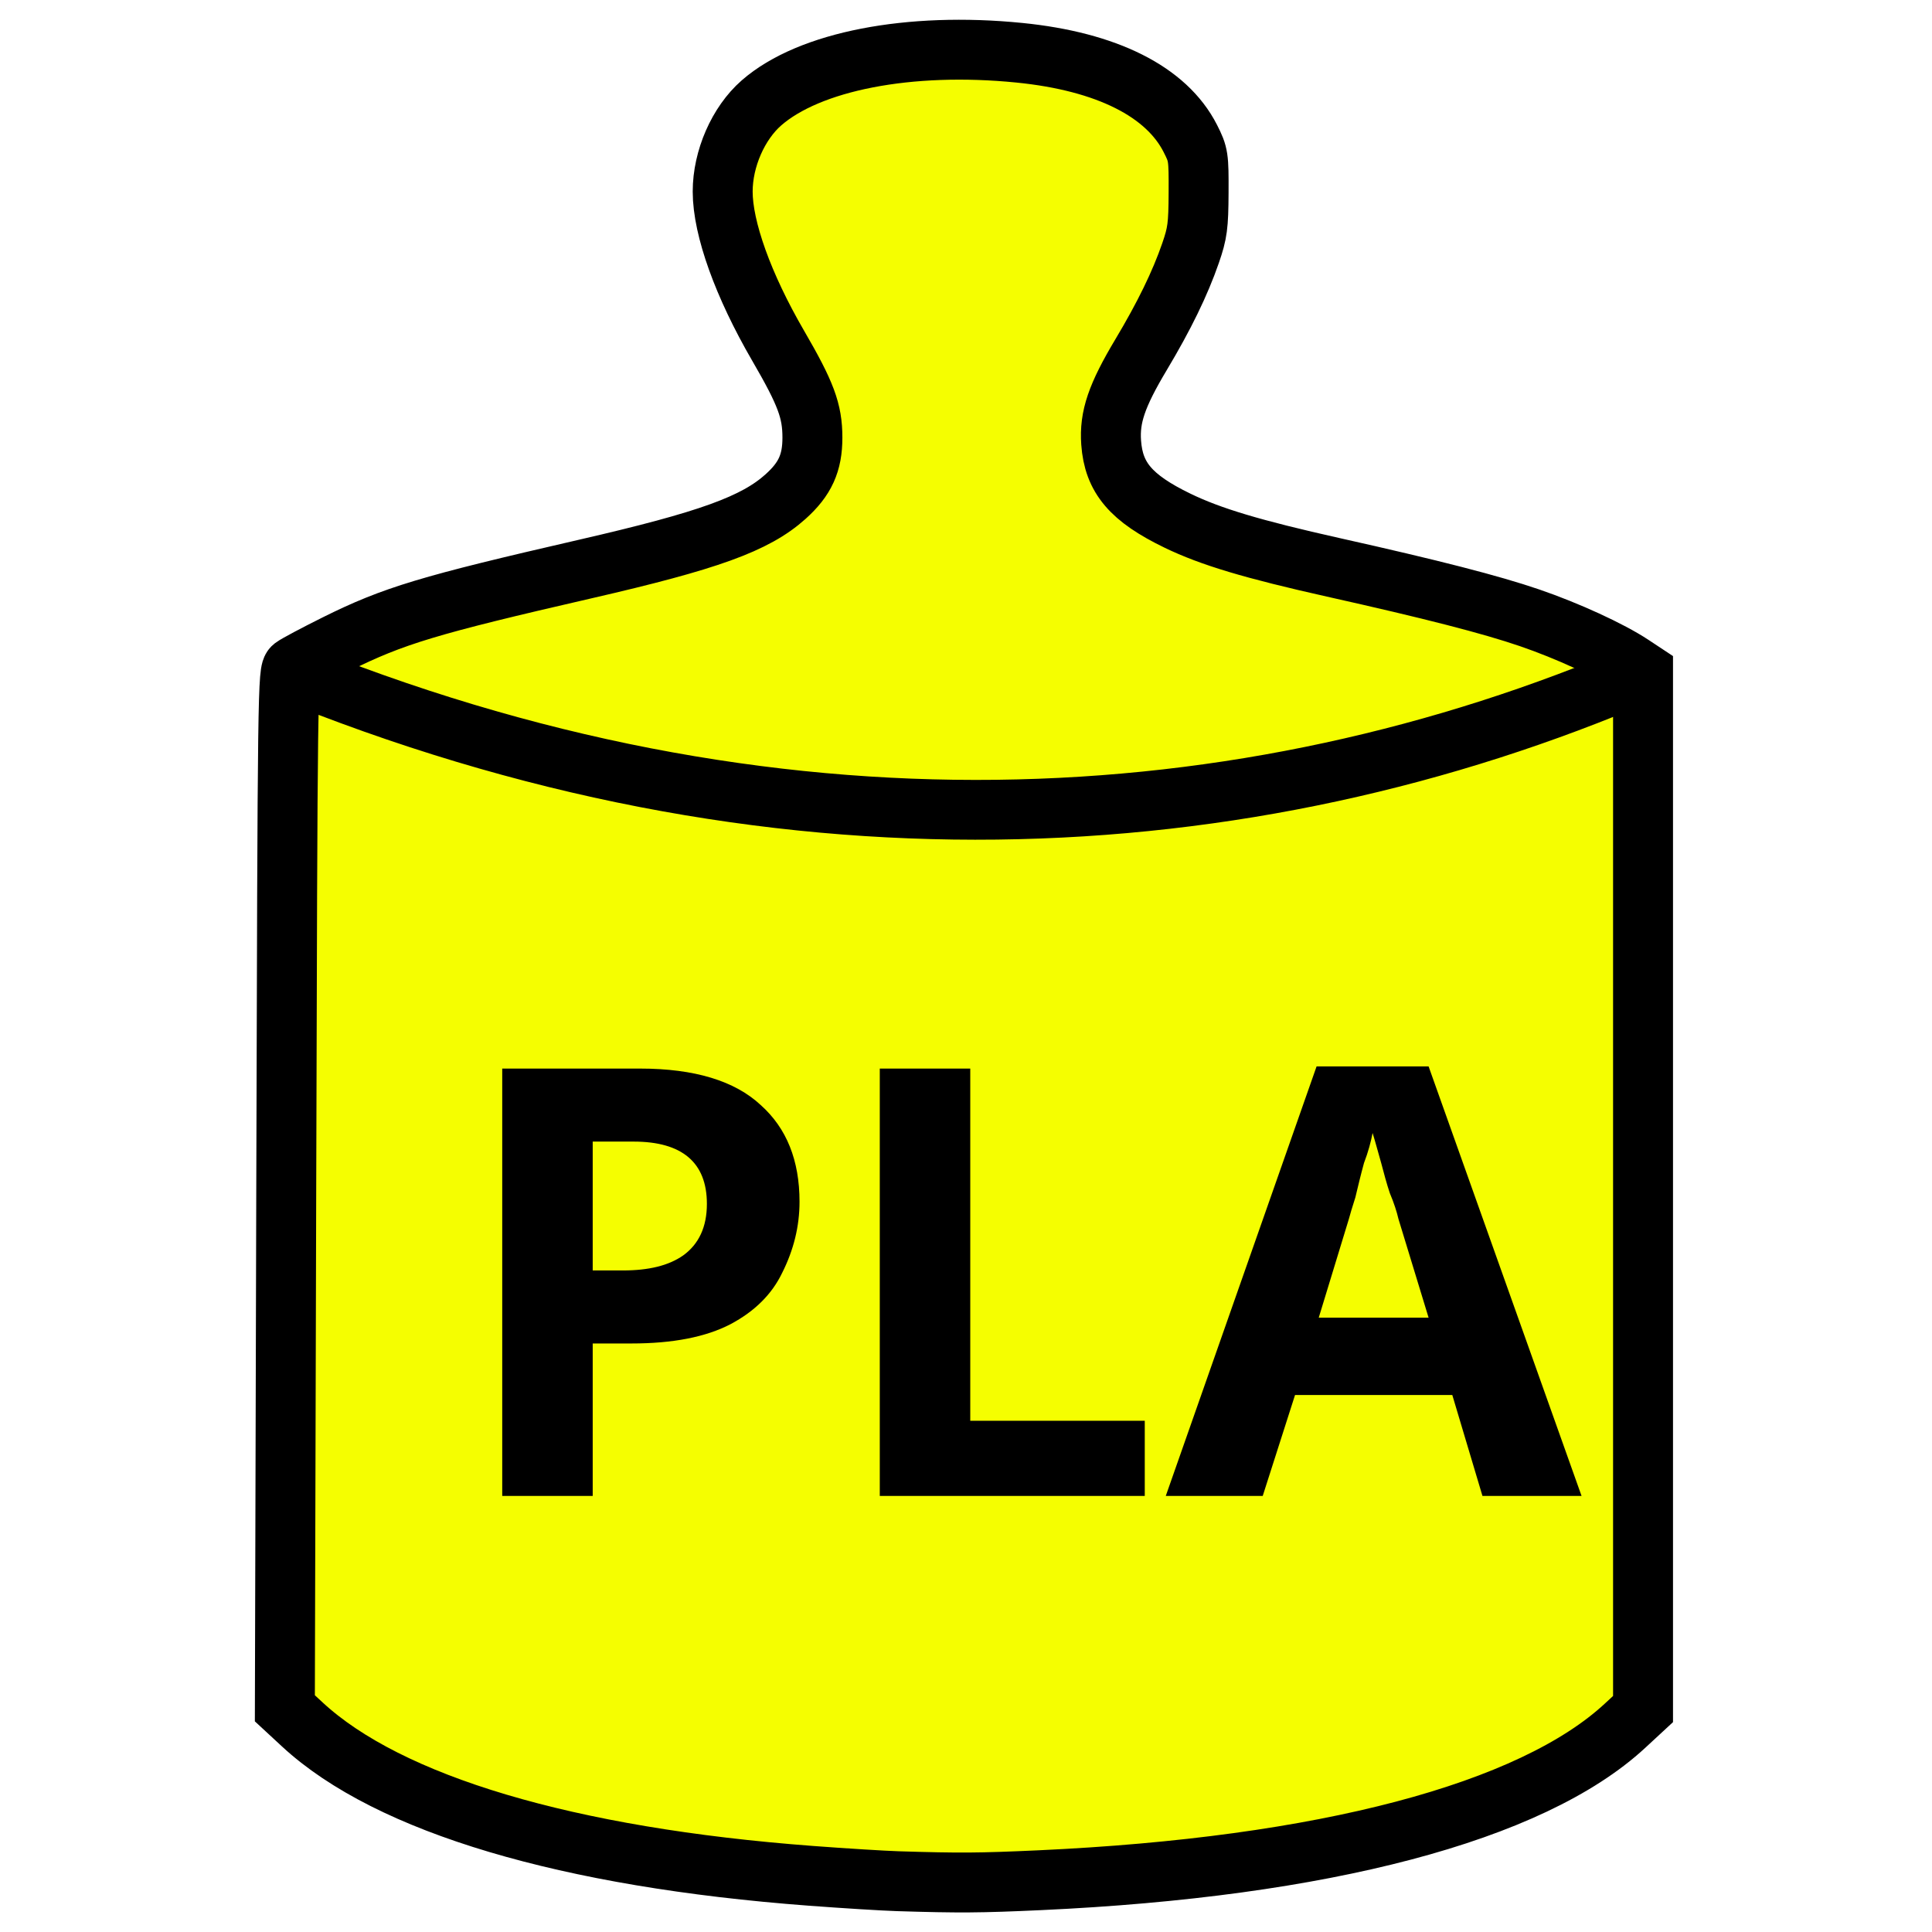
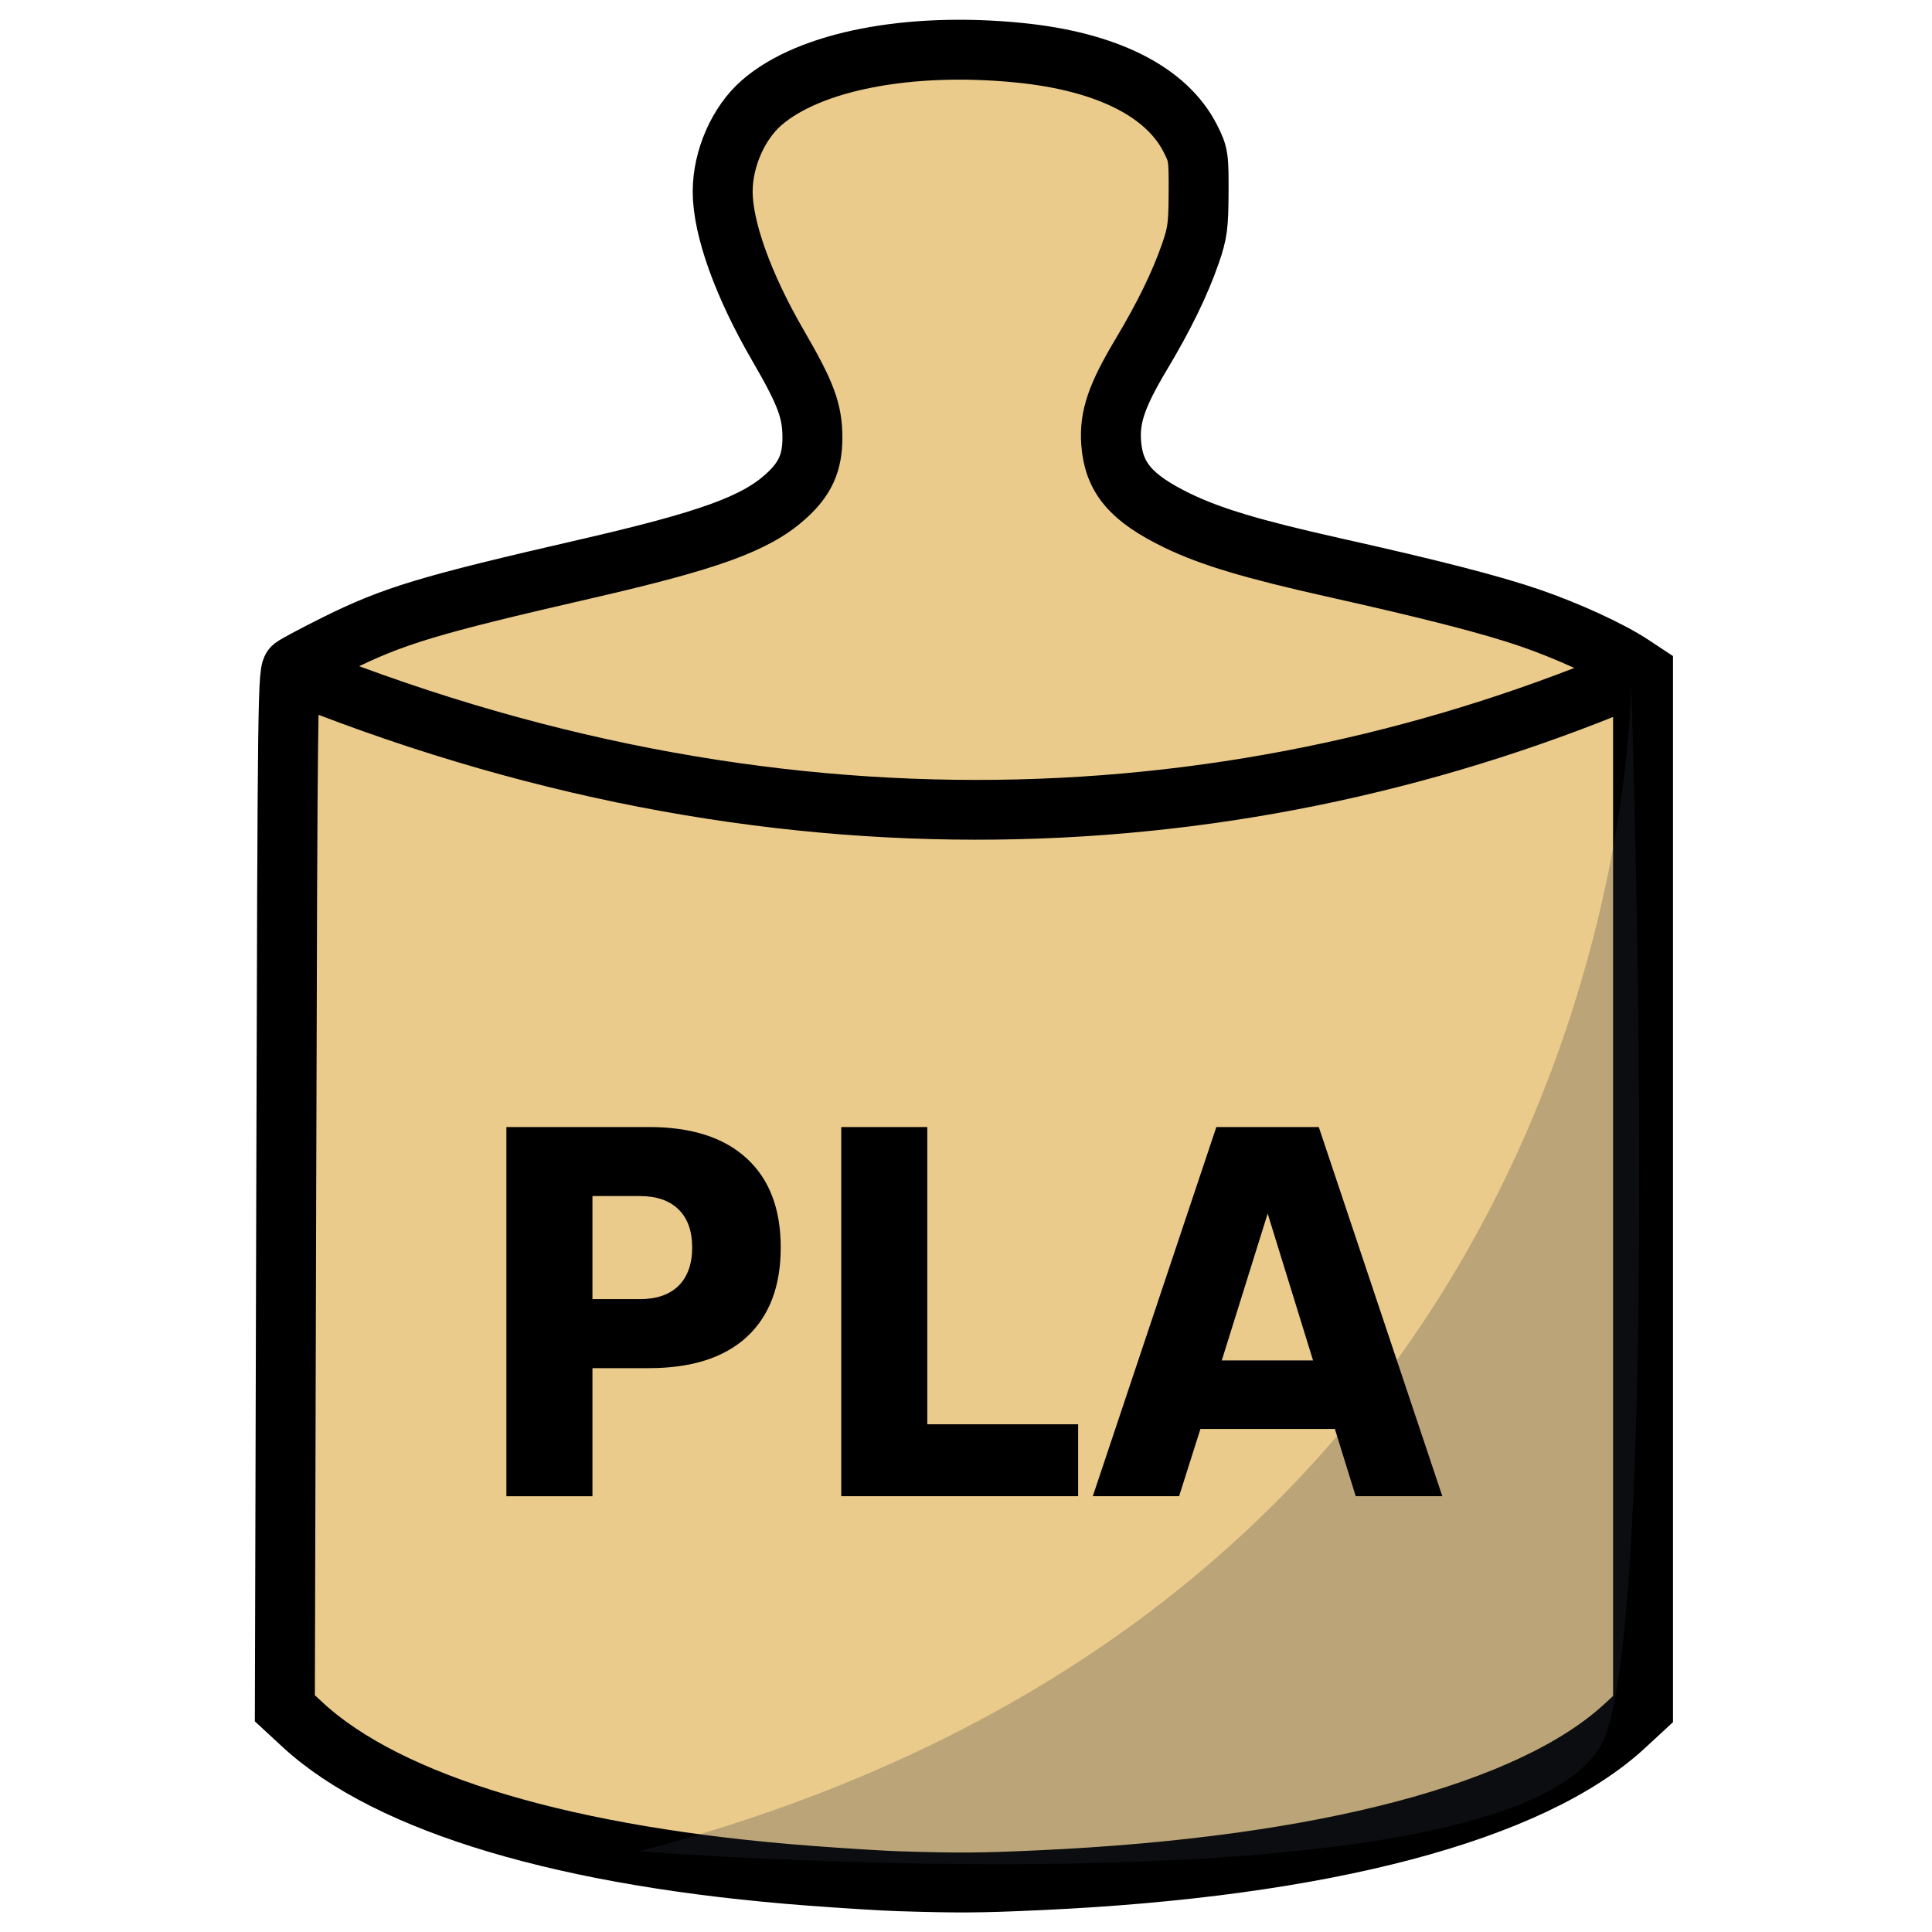
- <svg xmlns="http://www.w3.org/2000/svg" width="64.5mm" height="64.5mm" viewBox="0 0 64.5 64.5">
-   <g transform="translate(-51.41246,-30.277)">
-     <g transform="matrix(4.311373,0,0,4.301027,-174.3522,-101.8033)" style="stroke-width:0.464;stroke-miterlimit:4;stroke-dasharray:none">
-       <g transform="matrix(1.067664,0,0,1.06689,-4.594599,-2.39692)" style="stroke-width:0.435">
-         <path style="fill:#f5fe00;fill-opacity:1;fill-rule:evenodd;stroke:#000000;stroke-width:7.083;stroke-linecap:square;stroke-miterlimit:4;stroke-dasharray:none;stroke-dashoffset:1.701;paint-order:fill markers stroke;stop-color:#000000" d="m 122.149,227.71 c -1.693,-0.053 -6.311,-0.338 -10.261,-0.635 -28.776,-2.16 -49.905,-8.451 -60.108,-17.898 l -2.068,-1.915 0.163,-61.324 c 0.159,-59.884 0.178,-61.336 0.817,-61.829 0.36,-0.277 2.655,-1.5 5.101,-2.716 6.75,-3.358 10.928,-4.618 29.416,-8.871 14.595,-3.358 20.098,-5.349 23.676,-8.566 2.311,-2.077 3.174,-3.976 3.174,-6.976 0,-3.16 -0.765,-5.212 -4.058,-10.885 -4.123,-7.104 -6.546,-13.845 -6.546,-18.215 0,-3.885 1.835,-8.083 4.585,-10.489 5.646,-4.939 17.47,-7.237 30.501,-5.927 10.297,1.035 17.372,4.59 20.184,10.141 0.954,1.883 0.996,2.16 0.975,6.415 -0.019,3.914 -0.133,4.769 -0.951,7.139 -1.233,3.573 -3.112,7.434 -5.843,12.004 -2.89,4.836 -3.756,7.382 -3.54,10.406 0.297,4.158 2.348,6.571 7.846,9.236 3.914,1.897 8.903,3.392 18.415,5.52 11.647,2.605 18.61,4.396 23.187,5.964 4.467,1.53 9.508,3.847 12.096,5.56 l 1.316,0.871 v 61.315 61.315 l -2.138,1.98 c -11.055,10.238 -35.636,16.728 -69.179,18.265 -7.119,0.326 -9.455,0.342 -16.76,0.115 z" transform="matrix(0.0613687,0,0,0.06151632,52.36491,30.70903)" />
-         <path style="fill:none;stroke:#000000;stroke-width:0.435;stroke-linecap:butt;stroke-linejoin:miter;stroke-miterlimit:4;stroke-dasharray:none;stroke-opacity:1;paint-order:fill markers stroke" d="m 55.395,35.892 c 3.551,1.461 6.98,1.274 9.871,0.029" />
-         <text style="font-weight:600;font-size:4.361px;line-height:1.25;font-family:'Segoe UI';-inkscape-font-specification:'Segoe UI Semi-Bold';letter-spacing:0px;stroke-width:0.025" x="56.603" y="41.916">PLA</text>
-       </g>
-     </g>
-   </g>
+ <svg xmlns="http://www.w3.org/2000/svg" width="64.5mm" height="64.5mm" viewBox="0 0 64.5 64.5" version="1.1" id="svg3">
+   <defs id="defs3" />
+   <path style="stroke-width:7.083;stroke-miterlimit:4;stroke-dasharray:none;fill:#ebcb8b;fill-opacity:1;fill-rule:evenodd;stroke:#000000;stroke-linecap:square;stroke-dashoffset:1.701;paint-order:fill markers stroke;stop-color:#000000" d="m 122.149,227.71 c -1.693,-0.053 -6.311,-0.338 -10.261,-0.635 -28.776,-2.16 -49.905,-8.451 -60.108,-17.898 l -2.068,-1.915 0.163,-61.324 c 0.159,-59.884 0.178,-61.336 0.817,-61.829 0.36,-0.277 2.655,-1.5 5.101,-2.716 6.75,-3.358 10.928,-4.618 29.416,-8.871 14.595,-3.358 20.098,-5.349 23.676,-8.566 2.311,-2.077 3.174,-3.976 3.174,-6.976 0,-3.16 -0.765,-5.212 -4.058,-10.885 -4.123,-7.104 -6.546,-13.845 -6.546,-18.215 0,-3.885 1.835,-8.083 4.585,-10.489 5.646,-4.939 17.47,-7.237 30.501,-5.927 10.297,1.035 17.372,4.59 20.184,10.141 0.954,1.883 0.996,2.16 0.975,6.415 -0.019,3.914 -0.133,4.769 -0.951,7.139 -1.233,3.573 -3.112,7.434 -5.843,12.004 -2.89,4.836 -3.756,7.382 -3.54,10.406 0.297,4.158 2.348,6.571 7.846,9.236 3.914,1.897 8.903,3.392 18.415,5.52 11.647,2.605 18.61,4.396 23.187,5.964 4.467,1.53 9.508,3.847 12.096,5.56 l 1.316,0.871 v 61.315 61.315 l -2.138,1.98 c -11.055,10.238 -35.636,16.728 -69.179,18.265 -7.119,0.326 -9.455,0.342 -16.76,0.115 z" transform="matrix(0.2824861,0,0,0.2822814,-4.532911,-1.474308)" id="path1" />
+   <path style="stroke-width:0.435;stroke-miterlimit:4;stroke-dasharray:none;fill:none;stroke:#000000;stroke-linecap:butt;stroke-linejoin:miter;stroke-opacity:1;paint-order:fill markers stroke" d="m 55.395,35.892 c 3.551,1.461 6.98,1.274 9.871,0.029" id="path2" transform="matrix(4.603097,0,0,4.588724,-245.5737,-142.3896)" />
+   <path style="fill:#2e3440;fill-opacity:0.252;stroke:none;stroke-width:2;stroke-linecap:round;stroke-linejoin:round;stroke-miterlimit:20.3;paint-order:markers fill stroke" d="m 21.33,61.806 c 33.415,-8.736 33.124,-39.093 33.124,-39.093 0,0 0.987,29.423 -0.801,35.089 -2.01,6.371 -32.323,4.004 -32.323,4.004 z" id="path3" />
+   <path d="m 16.879,37.685 h 4.754 q 2.125,0 3.258,1.05 1.133,1.042 1.133,2.977 0,1.943 -1.133,2.993 -1.133,1.042 -3.258,1.042 h -1.885 v 4.283 h -2.869 z m 2.869,2.307 v 3.448 h 1.579 q 0.835,0 1.29,-0.446 0.455,-0.455 0.455,-1.282 0,-0.827 -0.455,-1.273 -0.455,-0.446 -1.29,-0.446 z m 8.293,-2.307 h 2.869 v 9.938 h 5.027 v 2.406 h -7.896 z m 16.454,10.095 h -4.481 l -0.711,2.249 h -2.877 l 4.118,-12.344 h 3.415 l 4.118,12.344 H 45.19 Z M 40.725,45.49 h 3.043 l -1.513,-4.911 z" id="text2" style="font-weight:bold;font-stretch:semi-condensed;font-size:16.933px;line-height:1.25;font-family:'DejaVu Sans';-inkscape-font-specification:'DejaVu Sans Bold Semi-Condensed';letter-spacing:0px;stroke-width:0.115" transform="scale(1.001565,0.9984376)" aria-label="PLA" />
</svg>
